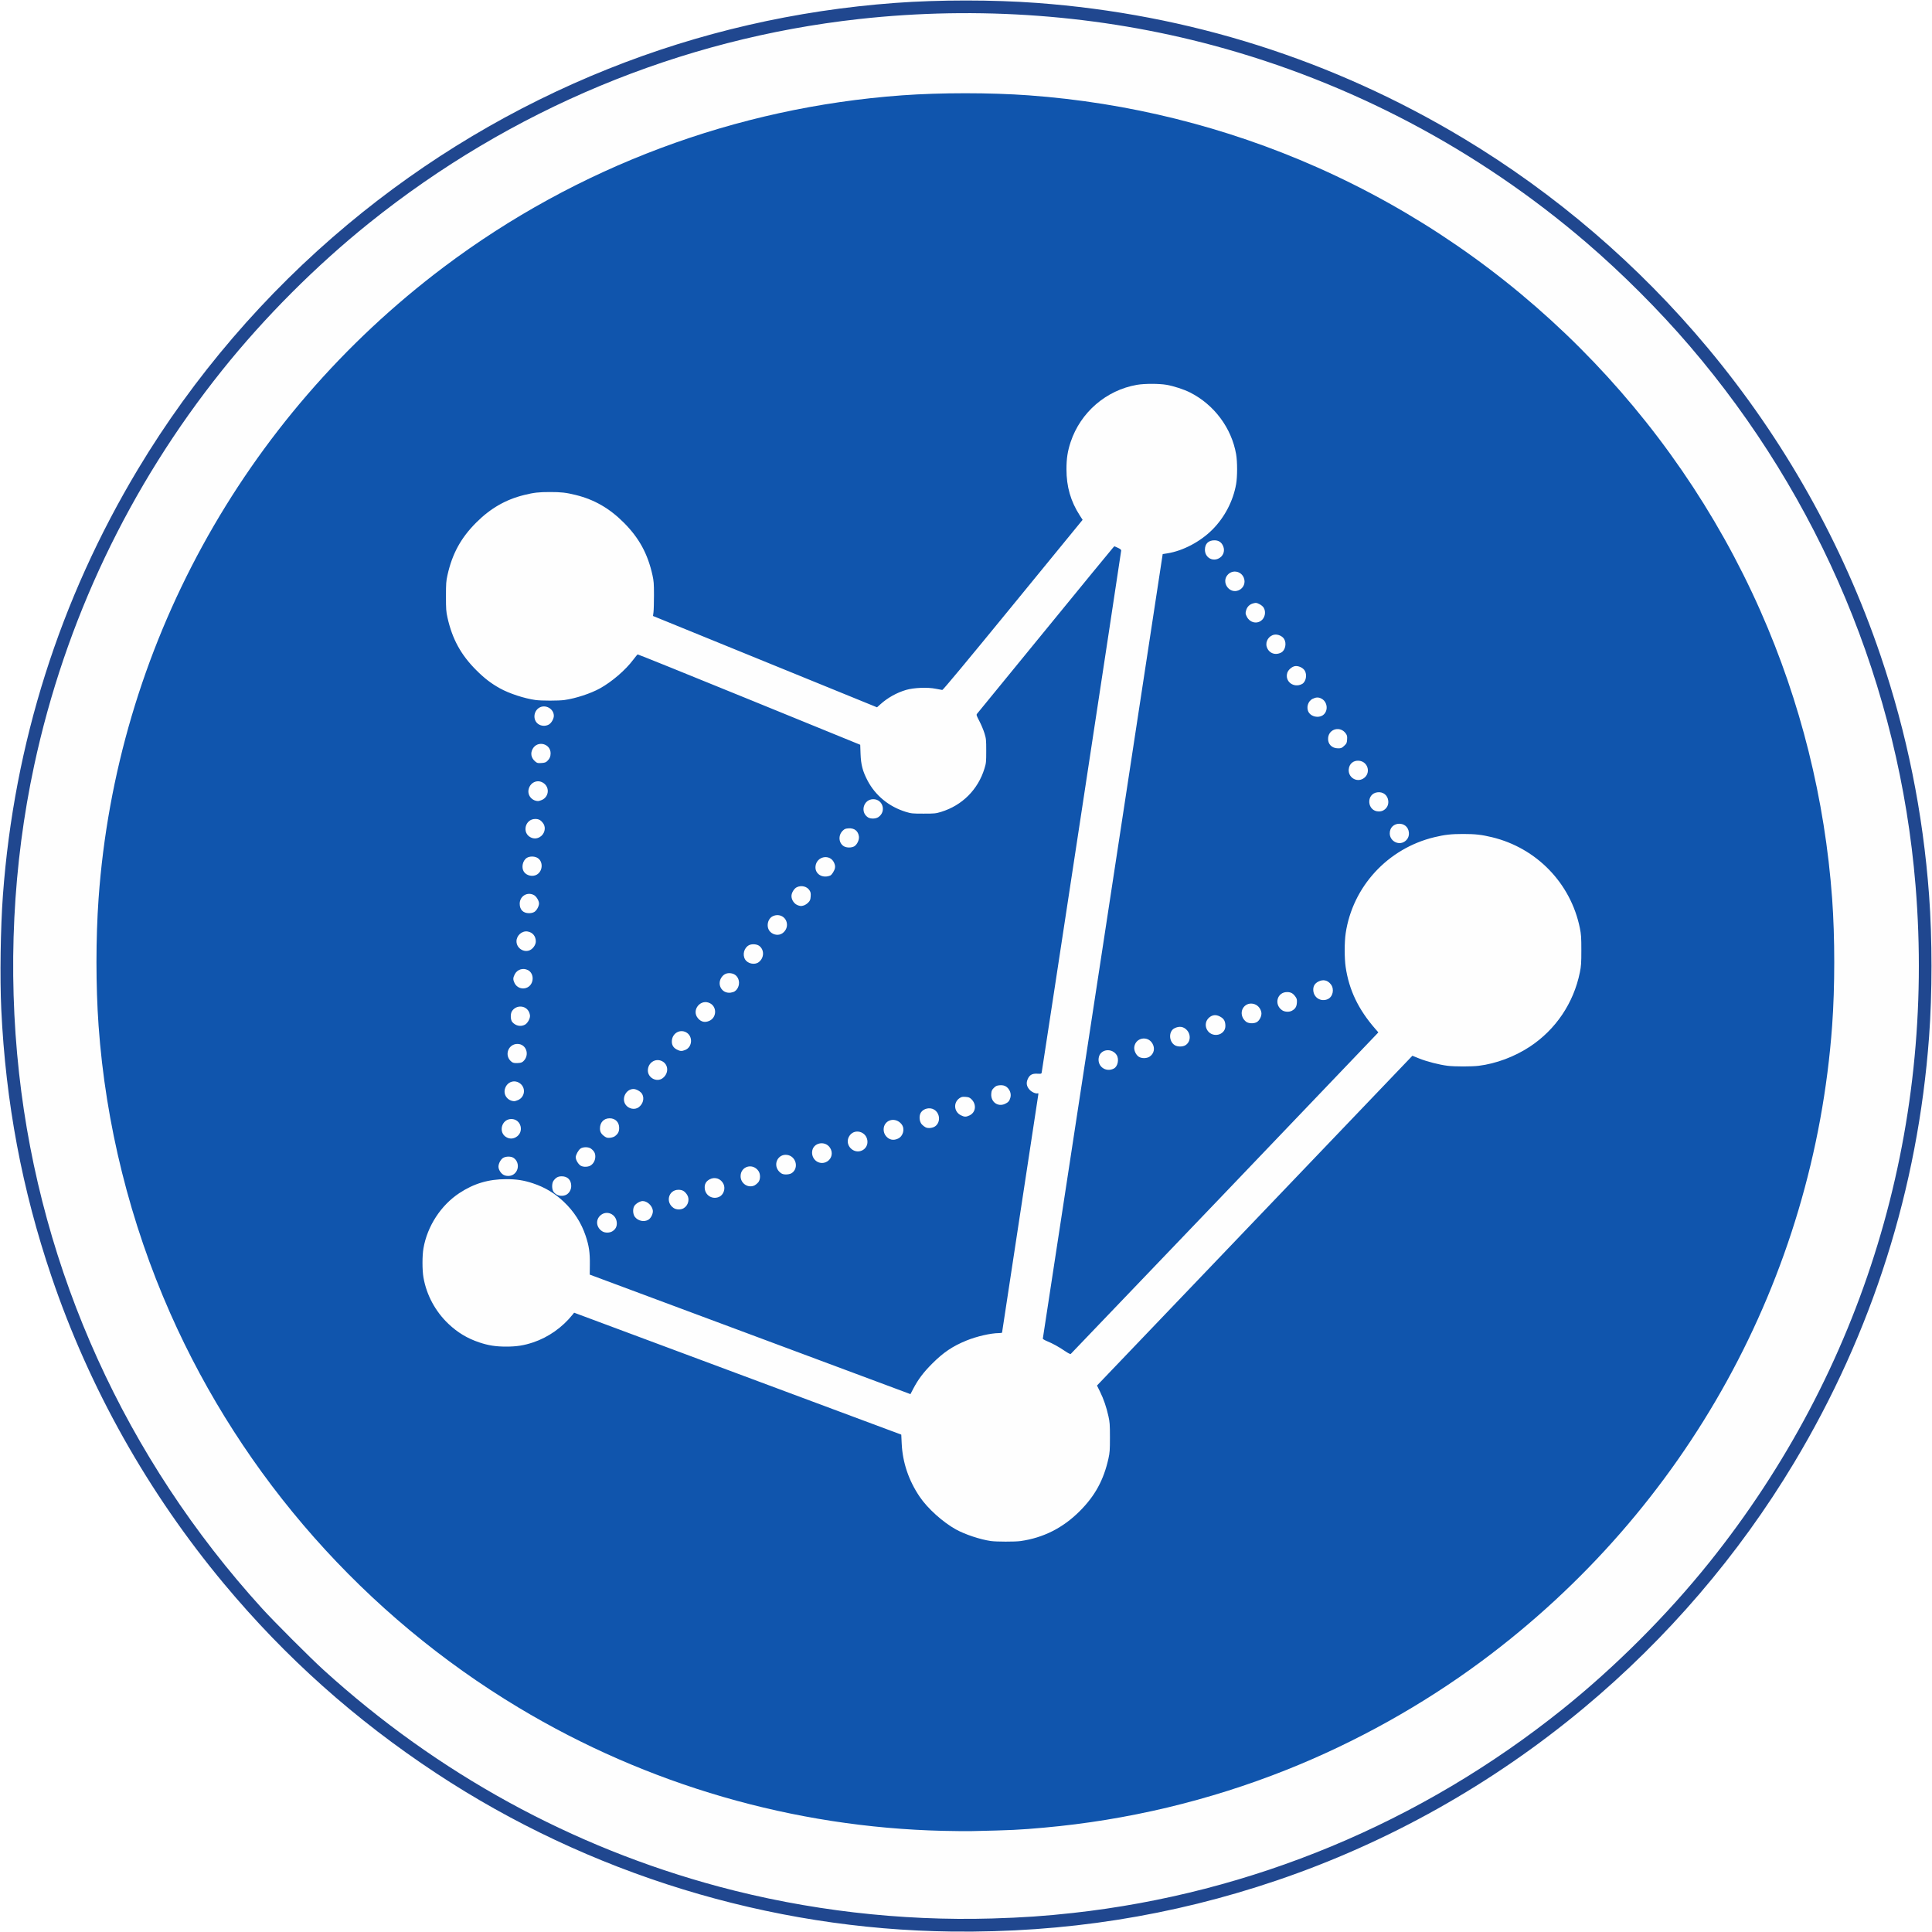
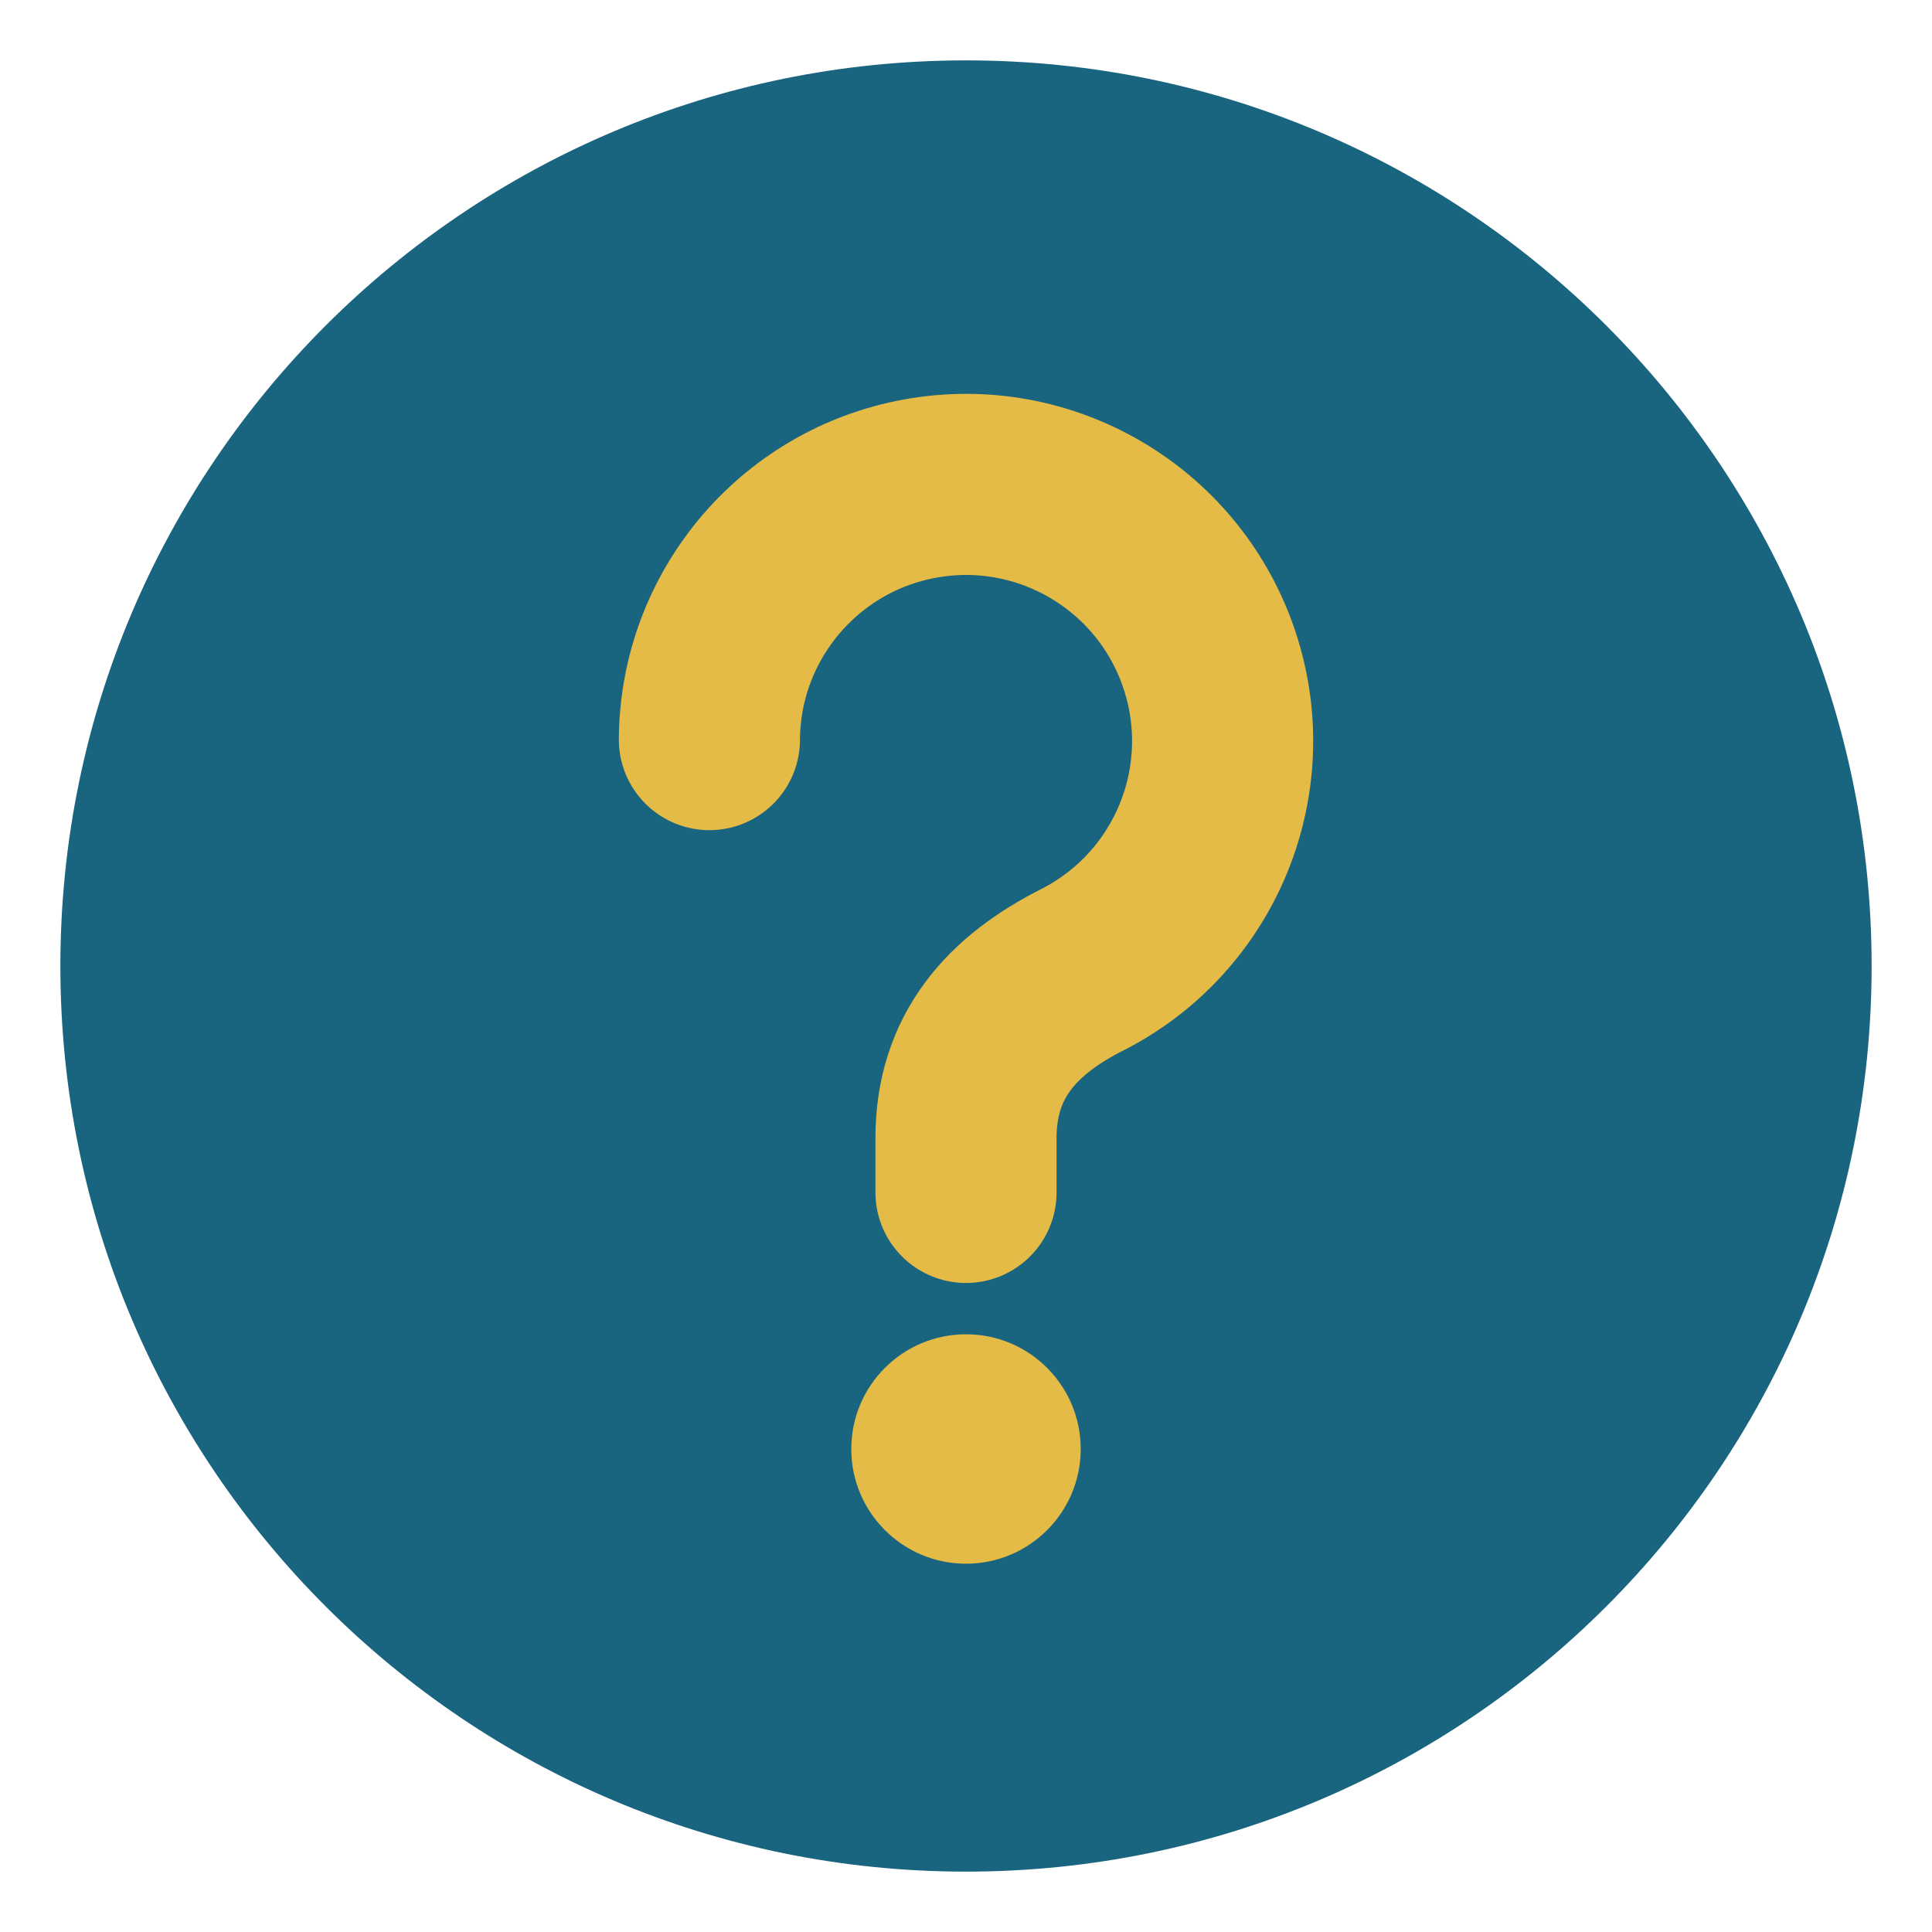
- <svg xmlns="http://www.w3.org/2000/svg" width="960" height="960" fill="none">
-   <path fill="#FEFEFE" d="M464.96 952.938c-74.146-2.274-147.034-22.105-211.737-57.607-32.886-18.045-62.488-39.138-91.298-65.058-6.323-5.688-26.699-26.067-32.348-32.353-41.212-45.853-72.114-96.552-93.038-152.64C12.185 579.997 2.7 510.547 8.5 440c5.345-64.996 24.745-129.503 56.17-186.777 17.992-32.79 39.095-62.423 64.908-91.143 5.649-6.286 26.025-26.665 32.348-32.354 46.498-41.831 97.169-72.584 154.697-93.887C384.889 10.56 459.293 1.61 533.12 9.792c79.052 8.762 155.004 37.743 220.32 84.069 15.05 10.674 29.912 22.617 44.635 35.867 6.365 5.728 26.746 26.109 32.352 32.352 41.794 46.54 72.537 97.227 93.722 154.52 25.317 68.469 34.231 142.501 26.071 216.52-6.653 60.346-25.591 120.261-54.889 173.657-17.99 32.788-38.988 62.274-64.902 91.143-5.529 6.159-26.267 26.894-32.509 32.503-46.44 41.738-97.106 72.47-154.537 93.736-56.381 20.877-117.041 30.661-178.423 28.779m43.84-43.637c43.713-3.201 82.693-11.588 122.08-26.266 122.261-45.562 218.406-145.403 259.154-269.115 11.583-35.166 18.041-68.278 20.906-107.2.817-11.098.817-46.182 0-57.28-3.263-44.326-11.542-82.895-26.308-122.56C841.135 210.038 747.749 116.65 630.88 73.127c-34.877-12.988-70.252-21.226-107.2-24.965-16.796-1.7-21.605-1.908-44-1.908s-27.204.209-44 1.908c-36.948 3.739-72.323 11.977-107.2 24.965C211.609 116.651 118.251 210.01 74.727 326.88c-14.749 39.604-23.045 78.256-26.307 122.56-.817 11.098-.817 46.182 0 57.28 3.263 44.326 11.542 82.895 26.308 122.56 45.488 122.191 145.399 218.405 269.112 259.154 38.259 12.602 74.824 19.296 117.12 21.442 1.232.063 10.88.078 21.44.033 14.01-.058 21.146-.223 26.4-.608M496 765.724c-26.208-1.81-47.101-23.747-47.765-50.151l-.075-2.986-81.552-30.376-81.551-30.377-.674.883c-1.552 2.035-5.998 6.357-8.33 8.099-12.238 9.14-29.221 10.638-42.858 3.781-4.225-2.124-7.204-4.306-10.825-7.927-8.15-8.149-12.168-17.776-12.168-29.15s4.018-21.001 12.168-29.15c8.129-8.13 17.806-12.169 29.15-12.169s21.021 4.039 29.15 12.169c8.159 8.159 12.163 17.763 12.166 29.18.001 2.393-.09 4.712-.201 5.154-.188.751-.056.859 1.982 1.618l80.093 29.835c42.851 15.962 77.951 28.9 78 28.752.301-.902 3.72-6.74 4.955-8.459 8.955-12.469 23.303-20.689 37.775-21.641 1.54-.101 2.8-.318 2.8-.483 0-.406 17.878-117.612 18.111-118.739.171-.823.123-.878-.614-.693-2.02.507-4.832-1.868-5.21-4.401-.451-3.014 3.615-5.836 6.321-4.387.356.19.706.287.778.215s9.059-58.656 19.971-130.186 19.909-130.349 19.991-130.708c.126-.547-.193-.803-1.944-1.566-2.052-.894-2.106-.901-2.674-.307-.318.333-15.858 19.305-34.533 42.159l-33.954 41.553.824 1.327a31.25 31.25 0 0 1-.316 33.473c-9.306 14.385-28.629 18.498-43.057 9.165-6.213-4.019-11.117-10.703-13.098-17.851-.813-2.933-1.063-4.871-1.115-8.638l-.041-2.975-55.501-22.646c-30.526-12.456-55.588-22.537-55.694-22.404-.106.134-1.051 1.395-2.099 2.803-2.431 3.265-6.983 7.791-10.246 10.187-9.255 6.797-19.507 10.179-30.86 10.179-9.171 0-17.65-2.205-25.279-6.572-14.193-8.125-23.495-21.748-25.913-37.949-.46-3.083-.46-11.007 0-14.09 2.418-16.201 11.72-29.824 25.913-37.949 11.333-6.488 25.417-8.303 38.452-4.956 17.521 4.499 32.276 19.251 36.774 36.764 1.593 6.206 2.093 14.346 1.24 20.182-.222 1.516-.268 2.77-.107 2.928.154.152 25.33 10.496 55.947 22.988l55.668 22.712 1.932-1.79c7.565-7.006 18.724-9.827 28.667-7.248 1.383.359 2.333.464 2.501.276 1.574-1.754 69.165-84.686 69.164-84.863 0-.131-.441-.887-.979-1.679-2.986-4.401-5.592-10.952-6.515-16.38-1.493-8.769-.086-18.109 3.924-26.063 2.166-4.297 4.425-7.413 7.87-10.858 8.103-8.103 18.333-12.343 29.781-12.343 7.069 0 12.698 1.334 18.964 4.493 4.257 2.146 7.381 4.414 10.817 7.85 8.084 8.084 12.322 18.326 12.322 29.781 0 6.982-1.373 12.816-4.452 18.923-2.166 4.297-4.425 7.413-7.87 10.858-6.054 6.054-13.577 10.074-21.781 11.639l-2.88.549-29.652 194.216a1305409 1305409 0 0 1-29.836 195.366l-.184 1.151 2.181.856c2.561 1.005 7.051 3.52 9.923 5.558 1.976 1.402 2.048 1.425 2.598.843 3.45-3.654 148.893-155.809 150.671-157.624l2.414-2.465-1.427-1.535c-11.173-12.019-16.583-26.988-15.597-43.162 1.058-17.373 10.636-33.758 25.549-43.71 19.862-13.254 46.058-13.254 65.92 0 6.577 4.389 11.628 9.457 16.163 16.217 12.711 18.95 12.711 43.77 0 62.72-4.536 6.762-9.59 11.833-16.163 16.215-16.496 11-37.5 13.014-56.031 5.372l-2.339-.964-.852.888c-15.577 16.262-155.181 162.395-155.551 162.827-.504.589-.453.785.962 3.662a51.2 51.2 0 0 1 5.137 19.12c2.111 31.463-23.801 57.262-55.326 55.084m-196.499-154.09c-1.062-.659-2.156-2.269-2.412-3.549-.328-1.638.871-3.732 2.621-4.579 1.731-.838 3.17-.668 4.612.545 1.461 1.229 2.018 2.52 1.825 4.23-.133 1.182-.407 1.682-1.463 2.667-1.134 1.058-1.495 1.211-2.832 1.203-.842-.005-1.901-.237-2.351-.517m17.696-5.872c-3.166-1.93-3.034-6.283.243-8.066 1.357-.738 3.15-.563 4.567.446 1.266.902 2.274 3.192 2.014 4.578-.569 3.033-4.19 4.647-6.824 3.042m17.975-5.727c-2.375-1.448-3.147-3.692-2.051-5.957.497-1.028 1.039-1.575 2.039-2.059 1.696-.821 2.227-.823 3.859-.014 1.703.843 2.491 1.982 2.671 3.863.114 1.184-.008 1.782-.536 2.637-1.241 2.007-4.03 2.721-5.982 1.53m17.854-5.689c-.594-.293-1.414-1.134-1.88-1.929-1.383-2.36-.614-4.985 1.837-6.274 3.655-1.921 8.058 2.493 6.154 6.171-1.187 2.29-3.814 3.164-6.111 2.032m-76.149-1.064c-2.869-1.749-3.063-5.23-.416-7.457 1.869-1.572 4.191-1.41 5.939.415 1.228 1.281 1.465 3.827.501 5.363-.85 1.354-2.453 2.315-3.861 2.315-.616 0-1.589-.287-2.163-.636m93.76-4.8c-2.365-1.442-3.101-4.781-1.479-6.709 1.188-1.412 2.544-2.036 3.999-1.841 2.416.324 4.213 2.379 4.18 4.78-.047 3.384-3.836 5.516-6.7 3.77m-120.397-5.18c-2.906-1.958-2.856-5.835.097-7.636 3.016-1.839 6.619.308 6.622 3.946.001 1.335-.157 1.702-1.22 2.842-1.04 1.115-1.454 1.33-2.8 1.456-1.284.12-1.788.006-2.699-.608m138.237-.662c-1.48-1.007-2.258-2.166-2.437-3.628-.429-3.506 3.731-6.177 6.592-4.233.612.416 1.44 1.242 1.84 1.836 2.519 3.737-2.276 8.556-5.995 6.025m-99.494-3.681c-1.65-.841-2.423-2.091-2.423-3.919 0-2.556 2.012-4.64 4.48-4.64 3.391 0 5.722 4.196 3.784 6.812-1.601 2.162-3.761 2.808-5.841 1.747m117.487-1.873c-1.69-.862-2.47-2.232-2.47-4.34 0-1.494.141-1.966.8-2.671 2.257-2.415 5.227-2.314 7.148.245 1.108 1.474 1.307 2.77.671 4.359-.972 2.429-3.876 3.566-6.149 2.407m17.983-5.684c-1.229-.556-2.264-1.845-2.729-3.397-.302-1.006-.257-1.413.29-2.65.745-1.685 1.763-2.463 3.529-2.7 3.641-.488 6.448 3.736 4.551 6.848-1.197 1.963-3.664 2.793-5.641 1.899m18.107-5.682c-2.73-1.088-3.972-4.29-2.562-6.603 1.57-2.574 4.8-3.055 6.894-1.025.603.584 1.258 1.553 1.456 2.154 1.129 3.421-2.449 6.806-5.788 5.474m-190.643-.9c-3.365-2.112-2.957-6.792.714-8.194 1.37-.523 1.527-.523 2.885-.005 4.55 1.738 3.638 8.226-1.225 8.719-.963.098-1.62-.046-2.374-.52m48.878-.282c-.729-.38-1.38-1.108-1.879-2.101-.68-1.352-.723-1.657-.392-2.764.52-1.735 1.781-3.115 3.249-3.555 1.643-.492 3.825.291 4.863 1.747.963 1.35.989 3.651.055 4.912-1.64 2.212-3.797 2.856-5.896 1.761m158.996-4.864c-4.228-2.233-2.838-8.637 1.873-8.633 3.657.004 5.999 4.659 3.711 7.378-.929 1.103-2.503 1.91-3.685 1.887-.401-.008-1.256-.292-1.899-.632m18.09-5.574c-2.333-1.015-3.558-4.13-2.458-6.254 1.786-3.448 6.576-3.344 8.247.179 1.093 2.303.154 4.857-2.175 5.915-1.576.715-2.268.746-3.614.16m-164.777-3.83c-1.674-.729-2.704-2.256-2.704-4.007 0-5.818 8.097-6.449 8.869-.691.322 2.399-2.077 5.175-4.437 5.136-.414-.007-1.191-.204-1.728-.438M496 548.44c-2.752-1.097-4.027-4.519-2.573-6.904.892-1.463 2.333-2.121 4.244-1.937 3.849.37 5.622 5.073 2.894 7.676-1.477 1.41-2.987 1.795-4.565 1.165m-242.08-2.012c-3.173-1.41-3.832-5.264-1.282-7.503 1.554-1.364 3.077-1.591 4.864-.723 3.504 1.702 3.238 6.706-.437 8.242-1.284.536-1.91.533-3.145-.016m70.886-10.651c-1.732-.897-2.653-2.5-2.483-4.324.436-4.683 6.272-5.962 8.403-1.841 1.911 3.696-2.273 8.053-5.92 6.165m224.786-4.604c-1.302-.368-3.027-2.206-3.317-3.534-.523-2.393.795-4.651 3.121-5.348 3.818-1.144 7.273 3.457 5.177 6.894-.987 1.618-3.185 2.496-4.981 1.988m-295.064-3.819c-1.97-1.263-2.566-4.268-1.245-6.283 2.229-3.403 7.614-2.146 8.068 1.884.321 2.841-1.621 5.05-4.429 5.04-.844-.003-1.796-.258-2.394-.641m311.552-2.634c-3.581-2.444-2.586-7.36 1.693-8.368 1.225-.289 3.46.746 4.369 2.023 1.501 2.107 1.139 4.464-.955 6.227-1.32 1.111-3.576 1.163-5.107.118m-229.43-3.374c-2.474-1.362-3.208-3.881-1.821-6.248 1.38-2.354 3.706-3.053 5.956-1.788 1.526.858 2.255 2.107 2.254 3.859-.003 3.443-3.532 5.75-6.389 4.177m247.427-2.304c-4.84-2.951-1.303-10.347 3.856-8.065 2.453 1.085 3.527 3.66 2.498 5.987-1.116 2.523-4.05 3.482-6.354 2.078m17.028-6.492c-1.781-1.781-2.082-3.171-1.119-5.16 1.313-2.714 4.5-3.461 6.736-1.579 3.549 2.986 1.829 8.109-2.722 8.109-1.368 0-1.664-.14-2.895-1.37m-345.037-3.794c-3.775-2.418-1.964-8.268 2.561-8.274 3.542-.005 5.537 4.109 3.428 7.07-1.366 1.919-4.034 2.455-5.989 1.204m363.579-1.204c-3.181-1.94-3.071-6.435.199-8.129 4.017-2.08 8.517 3.392 5.717 6.951-1.411 1.794-4.046 2.319-5.916 1.178m-271.156-.752c-2.576-1.321-3.229-4.043-1.559-6.498 2.088-3.068 6.47-2.517 7.807.982.513 1.344.514 1.525.017 2.828-.599 1.566-1.527 2.563-2.857 3.067-1.293.49-1.829.43-3.408-.379m289.073-5.01c-3.315-2.021-3.288-6.421.05-8.037 1.66-.803 2.49-.797 3.942.029 1.614.917 2.362 2.053 2.534 3.846.114 1.184-.008 1.782-.536 2.638-1.243 2.01-4.03 2.72-5.99 1.524m17.862-5.684c-1.206-.595-2.626-2.792-2.626-4.064a4.52 4.52 0 0 1 4.537-4.522c3.34 0 5.693 3.671 4.2 6.554-1.187 2.29-3.814 3.164-6.111 2.032M360.8 492.668c-3.181-1.414-3.832-5.264-1.27-7.514 1.32-1.159 2.304-1.461 3.823-1.177 2.32.436 3.979 2.847 3.546 5.154-.258 1.375-1.597 2.986-2.954 3.553-1.284.536-1.91.533-3.145-.016m-102.81-2.32c-4.202-2.071-2.679-8.535 2.01-8.535 2.506 0 4.373 1.891 4.373 4.427 0 1.729-.612 2.778-2.29 3.92-1.241.845-2.63.909-4.093.188m114.65-12.065c-1.688-.776-2.494-1.941-2.631-3.801-.147-1.979.568-3.392 2.228-4.404 3.794-2.313 8.41 2.43 5.923 6.085-1.463 2.15-3.64 2.986-5.52 2.12m-112.32-6.198c-2.062-.516-3.518-2.625-3.278-4.749.503-4.468 5.936-5.758 8.252-1.959 1.327 2.177.446 4.997-1.945 6.223-1.403.719-1.825.787-3.029.485m124.087-8.393c-3.36-1.526-3.544-6.014-.33-8.033 1.28-.804 3.572-.704 4.824.209 2.793 2.039 2.146 6.652-1.116 7.957-1.556.622-1.729.615-3.378-.133m-123.831-10.879c-2-1.219-2.752-4.308-1.47-6.038 2.292-3.095 6.077-2.967 7.84.265 2.071 3.795-2.629 8.054-6.37 5.773m136.141-3.35c-1.543-.551-1.983-.929-2.608-2.246-.669-1.411-.643-2.654.083-4.022 2.263-4.258 8.363-2.882 8.367 1.887 0 1.869-1.016 3.469-2.688 4.229-1.549.703-1.602.706-3.154.152m12.248-14.294c-1.41-.302-3.096-2.105-3.379-3.613-.158-.838-.031-1.511.483-2.573 2.593-5.358 10.468-1.984 8.063 3.454-.947 2.141-2.959 3.204-5.167 2.732m-146.885-.987c-3.798-2.56-2.142-8.26 2.4-8.26 2.706 0 4.509 2.076 4.24 4.882-.318 3.301-3.986 5.167-6.64 3.378m158.774-13.403c-2.296-.493-3.873-3.121-3.253-5.423.36-1.336 1.987-3.121 3.101-3.4 2.324-.583 4.825.765 5.562 2.998 1.075 3.257-1.99 6.558-5.41 5.825m272.343-2.857c-2.62-1.598-3.064-4.844-.952-6.957 2.195-2.194 5.623-1.609 7.035 1.201.307.613.559 1.546.558 2.074 0 2.105-2.296 4.318-4.478 4.318-.616 0-1.589-.287-2.163-.636m-429.44-2.24c-3.985-2.43-2.415-8.409 2.207-8.409 2.55 0 4.597 2.255 4.338 4.778-.341 3.317-3.859 5.268-6.545 3.631m167.699-9.909q-2.214-1.351-1.933-4.285c.132-1.373.344-1.783 1.463-2.827 1.127-1.051 1.516-1.221 2.792-1.221 2.514 0 4.265 1.537 4.541 3.985.181 1.601-.412 2.925-1.852 4.137-1.253 1.054-3.475 1.148-5.011.211m252.064-3.102c-.765-.307-1.942-1.477-2.43-2.415-1.005-1.931-.18-4.45 1.867-5.698 3.566-2.174 8.113 2.009 6.193 5.698-.831 1.597-1.975 2.388-3.62 2.502-.841.058-1.746.019-2.01-.087m-417.6-5.255c-3.31-1.377-4.056-5.316-1.442-7.611 1.53-1.343 2.981-1.567 4.718-.725 1.689.817 2.591 2.249 2.591 4.112 0 2.909-3.307 5.29-5.867 4.224m407.36-10.442c-.746-.273-1.935-1.446-2.43-2.398-1.005-1.931-.18-4.45 1.867-5.698 2.035-1.24 4.675-.502 6.005 1.679 1.743 2.859-.408 6.685-3.72 6.618-.683-.014-1.458-.105-1.722-.201m-405.659-8.153c-1.394-.367-2.912-1.969-3.17-3.344-.463-2.469 1.181-4.974 3.556-5.42 1.56-.292 2.562.036 3.929 1.288 1.106 1.014 1.184 1.209 1.184 2.95 0 1.369-.17 2.091-.64 2.714-1.2 1.593-3.058 2.285-4.859 1.812m394.122-8.523c-.672-.672-1.319-1.608-1.437-2.082-.538-2.14.841-4.658 2.925-5.346 3.925-1.295 7.392 3.103 5.218 6.62-.86 1.392-2.115 2.03-3.991 2.03-1.304 0-1.648-.155-2.715-1.222m-393.807-10.605c-1.986-1.211-2.647-4.196-1.384-6.241 1.974-3.194 6.847-2.57 8.035 1.029 1.262 3.823-3.198 7.318-6.651 5.212m383.775-4.829c-2.146-1.884-2.287-4.587-.34-6.533 3.602-3.602 9.365.752 7.013 5.299-.705 1.365-2.251 2.207-4.053 2.209-1.227 0-1.717-.182-2.62-.975m-8.718-14.742c-1.292-.364-2.903-2.196-3.167-3.602-.144-.768-.009-1.538.452-2.58.538-1.215.927-1.604 2.142-2.142 3.11-1.375 6.222.68 6.219 4.106-.003 2.837-2.891 4.995-5.646 4.218m-10.24-15.672c-1.304-.377-2.904-2.211-3.171-3.633-.507-2.702 2.457-5.661 5.163-5.154 2.342.44 4.162 3.209 3.638 5.534-.324 1.435-1.718 2.881-3.165 3.283-1.286.357-1.123.359-2.465-.03m-10.513-15.782c-3.985-1.771-3.668-7.318.486-8.51 4.247-1.218 7.439 4.384 4.239 7.437-1.551 1.48-3.046 1.82-4.725 1.073M612 292.988c-3.045-1.353-3.815-5.113-1.501-7.33 1.922-1.841 4.658-1.743 6.389.229 2.023 2.303 1.392 5.577-1.328 6.894-1.573.761-2.228.799-3.56.207m-10.24-15.68c-1.676-.745-2.493-1.92-2.631-3.786-.231-3.127 1.685-4.898 5.149-4.759 1.257.051 3.281 2.105 3.565 3.62.347 1.851-.752 3.96-2.469 4.739-1.61.731-2.307.767-3.614.186" />
-   <path fill="#1055AD" d="M468.64 909.741c-74.307-1.752-146.992-22.841-210.858-61.179-76.416-45.873-137.177-114.622-173.151-195.914-19.969-45.125-32.174-94.092-35.654-143.048-1.393-19.589-1.393-43.451 0-63.04 8.816-124.007 71.465-238.589 171.663-313.965 65.957-49.618 144.971-79.213 227.52-85.22 19.14-1.392 43.9-1.392 63.04 0 49.476 3.6 97.867 15.662 143.048 35.656 98.038 43.384 177.097 122.443 220.481 220.481 19.994 45.181 32.055 93.572 35.656 143.048 1.392 19.14 1.392 43.9 0 63.04-9.138 125.574-72.369 240.273-174.065 315.746-29.518 21.906-62.841 40.468-97.149 54.114a429.2 429.2 0 0 1-120.291 28.68c-12.344 1.11-16.41 1.305-36 1.727-2.552.055-8.96-.003-14.24-.126m38.4-143.99c11.383-1.61 21.112-6.517 29.453-14.858 7.612-7.612 11.889-15.431 14.277-26.101.665-2.973.75-4.166.75-10.552s-.085-7.579-.75-10.552c-1.025-4.581-2.387-8.551-4.176-12.176l-1.504-3.049 78.357-81.934 78.357-81.934 3.413 1.371c3.801 1.528 10.006 3.118 14.135 3.623 3.493.427 11.894.426 15.376 0 8.642-1.061 17.845-4.498 25.432-9.498 12.873-8.483 21.781-21.71 24.86-36.913.646-3.192.74-4.591.74-11.017s-.094-7.824-.74-11.016c-4.502-22.229-21.506-39.807-43.669-45.141-5.194-1.252-8.339-1.604-14.311-1.604s-9.117.352-14.311 1.602c-23.125 5.566-40.62 24.527-44.071 47.763-.647 4.36-.647 12.43 0 16.79 1.694 11.405 6.288 20.995 14.671 30.626l1.568 1.802-.813.869c-4.76 5.083-151.724 158.699-152.02 158.901-.261.178-1.279-.328-2.951-1.466-3.043-2.072-5.925-3.658-8.887-4.89-1.195-.498-2.118-1.06-2.051-1.251s13.495-87.978 29.84-195.084l29.717-194.739 2.351-.374c7.705-1.226 16.327-5.768 22.313-11.753 6.1-6.101 10.368-14.282 11.829-22.678.646-3.708.646-11.087 0-14.796-2.276-13.077-10.942-24.678-22.954-30.727-2.995-1.508-8.1-3.17-11.591-3.775-3.75-.648-10.97-.648-14.72 0-15.278 2.644-28.047 13.65-32.959 28.409-1.516 4.554-2.079 8.215-2.08 13.529-.003 8.671 2.093 15.942 6.613 22.953l1.413 2.19-1.214 1.48-34.59 42.29c-21.725 26.563-33.566 40.797-33.92 40.774-.298-.019-1.752-.289-3.229-.598-3.999-.839-10.996-.558-14.846.595-4.65 1.393-9.082 3.876-12.655 7.09l-1.707 1.536-2.293-.94c-1.261-.517-26.306-10.729-55.655-22.694l-53.362-21.754.242-1.92c.133-1.056.239-4.872.236-8.48-.005-5.678-.106-7.011-.75-9.912-2.361-10.63-6.655-18.485-14.271-26.101-7.106-7.106-14.655-11.445-23.853-13.713-4.828-1.19-7.206-1.461-12.8-1.461s-7.972.271-12.8 1.461c-9.198 2.268-16.747 6.607-23.853 13.713-7.612 7.613-11.889 15.431-14.277 26.101-.665 2.973-.75 4.166-.75 10.552s.085 7.579.75 10.552c2.388 10.67 6.665 18.489 14.277 26.101 4.056 4.056 7.407 6.631 11.795 9.065 4.623 2.564 12.049 5 17.658 5.793 2.888.408 11.512.408 14.4 0 5.609-.793 13.035-3.229 17.658-5.793 5.927-3.288 12.641-9.064 16.489-14.187 1.063-1.414 2.062-2.62 2.222-2.681.159-.06 25.108 10.017 55.442 22.395l55.153 22.504.159 4.486c.192 5.403 1.034 8.629 3.47 13.285 3.904 7.462 10.66 12.995 19.007 15.564 2.706.832 3.238.886 8.8.886s6.094-.054 8.8-.886c10.436-3.212 18.272-11.047 21.484-21.484.832-2.706.886-3.238.886-8.8s-.054-6.094-.886-8.8c-.488-1.584-1.62-4.283-2.517-5.998-1.488-2.846-1.587-3.167-1.14-3.68.27-.309 15.427-18.85 33.684-41.202s33.502-40.947 33.881-41.321l.688-.682 1.68.756c1.107.497 1.681.948 1.682 1.321.003.552-39.235 258.163-39.519 259.462-.129.592-.339.645-2.153.542-2.555-.143-3.852.582-4.776 2.672-.868 1.962-.579 3.631.915 5.284 1.09 1.207 3.182 2.119 4.075 1.777.258-.1.355.088.278.538-.307 1.8-18.022 118.148-18.022 118.364 0 .136-.684.25-1.52.253-4.049.017-11.063 1.621-16.138 3.69-6.913 2.818-11.467 5.883-17.075 11.491-4.357 4.357-6.968 7.831-9.435 12.551l-1.368 2.618-1.152-.458c-.634-.252-36.488-13.619-79.676-29.705l-78.524-29.246.057-5.074c.066-5.928-.413-9.203-2.077-14.18-2.164-6.473-5.786-12.122-10.835-16.902-4.553-4.309-9.385-7.209-15.322-9.194-4.522-1.511-8.153-2.077-13.335-2.077-8.787 0-16.072 2.171-23.281 6.936-9.185 6.072-15.908 16.417-17.824 27.426-.642 3.687-.642 10.789 0 14.476 1.523 8.751 5.924 16.915 12.448 23.091 4.553 4.309 9.385 7.209 15.322 9.194 4.523 1.511 8.153 2.077 13.335 2.077 5.21 0 8.813-.566 13.427-2.108 7.49-2.504 14.5-7.438 19.546-13.758l.787-.985 81.28 30.293 81.28 30.294.21 4.452c.444 9.398 3.476 18.356 8.947 26.434 3.93 5.802 11.476 12.606 17.985 16.216 4.487 2.488 12.032 4.997 17.338 5.766 2.69.39 12.033.406 14.72.027M304.243 611.842c1.642-1.001 2.374-2.429 2.233-4.351-.311-4.225-5.005-6.305-8.098-3.589-2.581 2.266-2.123 6.097.954 7.973 1.314.801 3.567.786 4.911-.033m17.939-5.772c1.351-.823 2.44-3.153 2.191-4.688-.387-2.384-2.808-4.582-5.046-4.582-1.339 0-3.549 1.346-4.203 2.56-.806 1.496-.635 4.037.358 5.317 1.582 2.04 4.607 2.669 6.7 1.393m17.581-5.748c2.288-1.395 3.048-4.594 1.597-6.725-1.204-1.77-2.314-2.397-4.24-2.397-4.948 0-6.609 6.213-2.415 9.039 1.378.929 3.61.965 5.058.083m17.48-5.566c2.261-.945 3.372-4.083 2.269-6.409-1.278-2.693-4.257-3.723-6.848-2.368-1.858.972-2.67 2.448-2.488 4.525.309 3.534 3.783 5.624 7.067 4.252m-76.144-.966c1.581-.661 2.741-2.54 2.741-4.44 0-2.999-1.791-4.847-4.698-4.847-1.82 0-2.875.563-4.082 2.18-.926 1.241-.925 4.269.003 5.534 1.346 1.835 3.848 2.487 6.036 1.573m93.919-4.819c.498-.257 1.283-.916 1.744-1.464 1.13-1.344 1.19-4.073.123-5.63-2.829-4.13-8.885-2.374-8.885 2.576 0 3.675 3.852 6.156 7.018 4.518m-120.055-5.289c3.051-1.861 3.155-6.401.192-8.355-1.254-.826-3.784-.806-5.174.041-1.175.716-2.283 2.802-2.294 4.317-.01 1.332.973 3.055 2.233 3.915 1.36.929 3.595.965 5.043.082m138.581-.86c3.57-2.616 1.892-8.469-2.571-8.972-4.263-.481-6.855 4.368-4.197 7.852.455.596 1.276 1.287 1.825 1.536 1.318.597 3.852.384 4.943-.416m-99.84-3.851c1.333-.993 2.099-2.566 2.099-4.307 0-1.67-.598-2.753-2.166-3.924-1.223-.913-3.963-.913-5.214 0-1.062.773-2.343 3.125-2.343 4.3 0 1.369 1.334 3.575 2.56 4.236 1.404.756 3.836.61 5.064-.305m116.641-1.487c2.505-1.047 3.624-3.876 2.52-6.372-2.133-4.823-9.345-3.595-9.345 1.591 0 3.699 3.517 6.163 6.825 4.781m18.129-5.885a4.67 4.67 0 0 0 2.566-4.163c0-5.247-6.778-7.16-9.216-2.602-2.24 4.186 2.396 8.903 6.65 6.765m17.806-5.858c2.517-1.219 3.431-4.782 1.794-6.993-2.093-2.827-6.008-3.062-8.037-.482-1.353 1.719-1.263 4.508.2 6.247 1.607 1.91 3.739 2.343 6.043 1.228m-189.961-.659c4.328-2.432 2.691-9.045-2.239-9.045-4.982 0-6.672 6.933-2.234 9.162 1.486.747 3.007.707 4.473-.117m49.205-.497c1.567-1.17 2.121-2.227 2.139-4.082.028-2.866-1.89-4.823-4.726-4.823-2.881 0-4.804 2.014-4.815 5.041-.006 1.725.653 2.837 2.387 4.028.88.603 1.389.72 2.635.604.849-.079 1.92-.425 2.38-.768m159.148-4.928c2.756-1.962 2.493-6.44-.486-8.281-2.124-1.312-5.338-.596-6.618 1.476-1.021 1.652-.762 4.532.532 5.907.517.55 1.372 1.2 1.9 1.445 1.246.579 3.454.32 4.672-.547m17.088-5.417c3.176-1.537 3.59-5.553.84-8.14-.812-.763-1.345-.963-2.84-1.068-1.535-.107-2.026-.004-2.96.626-3.177 2.141-2.836 6.753.629 8.502 1.757.887 2.631.903 4.331.08m-164.383-4.065c2.141-1.599 2.884-4.37 1.739-6.495-.68-1.262-2.878-2.56-4.335-2.56-3.674 0-6.049 4.608-3.975 7.713 1.452 2.172 4.598 2.815 6.571 1.342m181.983-1.657c1.623-.745 2.253-1.47 2.684-3.088.421-1.584.023-3.256-1.09-4.579-1.077-1.28-2.407-1.762-4.348-1.575-1.329.127-1.837.365-2.768 1.297-.963.963-1.164 1.412-1.285 2.872-.337 4.058 3.229 6.716 6.807 5.073m-241.882-1.93c3.213-1.46 3.871-5.677 1.244-7.983-2.811-2.468-6.851-1.166-7.846 2.53-.807 2.997 1.45 5.928 4.644 6.03.352.012 1.233-.248 1.958-.577m71.759-10.822c3.166-2.345 3.017-6.827-.283-8.485-3.291-1.654-7.034.813-7.034 4.635 0 3.682 4.41 6.002 7.317 3.85m224.262-4.832c1.977-1.058 2.682-4.738 1.3-6.789-2.039-3.025-6.583-3.057-8.334-.058-.346.591-.598 1.636-.598 2.473 0 3.918 4.097 6.266 7.632 4.374m-293.473-3.594c3.345-3.125 1.491-8.615-2.911-8.619-4.294-.004-6.503 5.109-3.574 8.274 1.013 1.094 1.753 1.331 3.815 1.222 1.419-.075 2.025-.274 2.67-.877m311.207-2.306c2.214-1.48 2.785-4.151 1.395-6.524-2.383-4.066-8.388-2.909-9.011 1.736-.225 1.682.817 3.936 2.242 4.849 1.444.925 3.94.896 5.374-.061m-230.786-3.298c3.73-1.493 3.948-7.046.347-8.855-3.082-1.549-6.626.564-6.938 4.135-.182 2.08.631 3.558 2.475 4.504 1.663.852 2.425.892 4.116.216m248.573-2.36c2.569-1.567 2.883-5.284.644-7.622-1.633-1.705-3.747-1.988-6.078-.814-2.962 1.493-2.859 6.574.171 8.422 1.384.844 3.891.85 5.263.014m17.623-5.774c1.664-1.015 2.375-2.424 2.227-4.415-.155-2.095-.908-3.189-2.878-4.177-1.887-.946-3.638-.732-5.198.638-3.406 2.991-1.211 8.59 3.366 8.59.874 0 1.85-.25 2.483-.636m-345.838-4.426c1.274-.666 2.555-2.856 2.554-4.364 0-.535-.252-1.473-.56-2.086-1.663-3.31-6.41-3.45-8.42-.249-.849 1.354-.738 4.341.201 5.397 1.679 1.889 4.127 2.401 6.225 1.302m363.777-1.346c1.366-.832 2.44-3.152 2.185-4.719-.295-1.821-1.583-3.452-3.216-4.076-4.464-1.705-8.245 2.886-5.805 7.05.432.738 1.26 1.575 1.84 1.861 1.473.726 3.7.674 4.996-.116m-272.071-.599c3.556-1.615 3.814-6.741.434-8.641-4.669-2.624-9.591 3.271-6.148 7.363 1.569 1.865 3.48 2.292 5.714 1.278m289.345-4.961c1.708-.888 2.414-1.983 2.552-3.954.107-1.53.004-2.017-.62-2.927-1.239-1.805-2.335-2.429-4.268-2.429-4.948 0-6.609 6.213-2.415 9.039 1.245.839 3.42.964 4.751.271m17.787-5.754c2.645-1.105 3.519-4.956 1.675-7.375-1.624-2.128-3.851-2.619-6.267-1.381-1.844.946-2.657 2.425-2.475 4.504.309 3.534 3.783 5.624 7.067 4.252m-294.588-3.91c1.852-1.211 2.665-3.891 1.838-6.056-.66-1.727-1.99-2.741-3.877-2.954q-2.562-.288-4.134 1.58c-3.012 3.579-.399 8.653 4.158 8.074.704-.089 1.611-.379 2.015-.644m-102.981-1.966c3.335-1.676 3.494-6.917.26-8.596-2.444-1.269-5.331-.341-6.574 2.111-.886 1.748-.903 2.625-.083 4.32a4.714 4.714 0 0 0 6.397 2.165m114.866-12.509c2.818-2.061 2.962-6.19.284-8.153-1.212-.888-3.66-1.041-5.058-.316-2.44 1.267-3.37 4.695-1.918 7.077 1.295 2.124 4.718 2.837 6.692 1.392M264 471.722c1.326-.963 2.24-2.578 2.24-3.961 0-2.59-1.6-4.509-4.095-4.908-2.763-.442-5.505 1.987-5.505 4.876 0 3.761 4.394 6.145 7.36 3.993m124.8-8.008c1.407-1.007 2.24-2.556 2.239-4.161-.003-3.596-3.449-5.807-6.842-4.389-2.874 1.201-3.686 5.618-1.444 7.86 1.658 1.658 4.278 1.957 6.047.69m-123.261-10.602c1.126-.686 2.282-2.785 2.294-4.164.012-1.358-1.326-3.565-2.548-4.204-3.312-1.734-7.041.548-7.044 4.312-.002 2.964 1.712 4.702 4.639 4.702 1.041 0 1.97-.226 2.659-.646m133.835-3.191c.624-.173 1.623-.818 2.22-1.434.932-.963 1.104-1.387 1.222-3.026.112-1.546.009-2.113-.544-3.009-1.227-1.985-4.022-2.698-6.315-1.61-1.375.652-2.677 2.793-2.677 4.402 0 2.03 1.507 4.099 3.398 4.665 1.248.374 1.393.374 2.696.012m13.159-14.868c.801-.332 2.114-2.419 2.354-3.74.151-.833.032-1.574-.417-2.589-2.023-4.575-8.733-3.303-9.246 1.753-.384 3.773 3.451 6.174 7.309 4.576m-145.73-.491c3.142-1.916 3.108-6.946-.056-8.448-1.499-.711-3.636-.652-4.929.136-2.104 1.283-2.877 4.811-1.509 6.897 1.305 1.993 4.43 2.673 6.494 1.415m157.713-14.052c1.382-.843 2.493-3.22 2.272-4.864-.368-2.747-2.24-4.227-5.112-4.043-1.568.101-2.005.276-2.93 1.172-2.337 2.265-2.059 6.127.554 7.721 1.349.822 3.88.829 5.216.014m273.437-2.356c1.517-1.014 2.273-2.598 2.116-4.433-.523-6.1-9.507-5.76-9.507.359 0 3.8 4.274 6.156 7.391 4.074m-429.794-2.192c2.391-1.343 3.28-4.571 1.841-6.685-1.192-1.751-2.269-2.362-4.113-2.335-4.989.076-6.635 6.91-2.201 9.138 1.486.746 3.007.706 4.473-.118M436.48 406c4.01-2.737 2.239-8.878-2.56-8.878-4.792 0-6.681 6.349-2.675 8.991 1.322.871 3.874.816 5.235-.113m251.233-3.526c1.526-1.02 2.273-2.596 2.113-4.46-.247-2.872-2.551-4.701-5.436-4.315-5.781.776-5.111 9.501.73 9.501 1.032 0 1.847-.228 2.593-.726m-418.395-5.006c3.213-1.46 3.871-5.677 1.244-7.983-2.811-2.469-6.851-1.166-7.846 2.53-.807 2.997 1.45 5.928 4.644 6.031.352.011 1.233-.249 1.958-.578m408.045-10.586c4.002-2.44 2.558-8.469-2.124-8.871-2.756-.236-4.823 1.514-5.061 4.285-.341 3.95 3.846 6.622 7.185 4.586m-405.503-8.656c1.209-1.13 1.74-2.318 1.739-3.89-.004-4.847-6.455-6.521-8.874-2.303-1.29 2.25-.825 4.618 1.248 6.362.935.788 1.228.859 3.041.744 1.578-.101 2.184-.295 2.846-.913m396.049-7.621c1.211-1.13 1.335-1.395 1.456-3.12.111-1.585.012-2.058-.617-2.972-2.664-3.873-8.42-2.457-8.817 2.168-.255 2.982 1.824 5.159 4.929 5.159 1.56 0 1.851-.118 3.049-1.235m-395.264-10.549c1.274-.666 2.555-2.856 2.554-4.364-.002-3.537-4.236-5.871-7.282-4.014-2.869 1.749-3.184 6.068-.584 8.002 1.511 1.124 3.601 1.272 5.312.376m384.483-4.541c2.985-1.844 2.706-6.668-.483-8.362-1.445-.768-2.679-.75-4.365.066-2.46 1.191-3.394 4.595-1.891 6.888 1.32 2.016 4.635 2.708 6.739 1.408m-10.143-15.645c1.973-1.057 2.645-4.702 1.247-6.775-.948-1.407-3.223-2.385-4.84-2.082-1.485.279-3.247 1.818-3.719 3.25-1.422 4.306 3.167 7.825 7.312 5.607m-10.411-15.604c2.069-1.057 2.843-4.559 1.496-6.768-.879-1.443-3.105-2.423-4.837-2.13-2.744.464-4.594 3.364-3.812 5.975.949 3.166 4.132 4.467 7.153 2.923m-9.963-15.822c1.931-1.375 2.554-4.313 1.357-6.403-.383-.669-1.212-1.376-2.177-1.856-1.428-.71-1.68-.742-3.034-.384-1.877.495-3.101 1.719-3.597 3.596-.357 1.354-.325 1.607.385 3.04 1.397 2.818 4.635 3.738 7.066 2.007m-11.146-15.12c2.516-1.052 3.624-3.875 2.509-6.395-1.384-3.13-5.365-3.907-7.759-1.514-3.651 3.652.494 9.896 5.25 7.909m-10.24-15.68c2.502-1.046 3.609-3.73 2.57-6.236q-1.213-2.928-4.338-2.928c-3.012 0-4.734 1.698-4.736 4.673-.003 3.573 3.278 5.839 6.504 4.491" />
-   <path fill="#20478F" d="M472.96 959.774c-90.585-1.063-180.509-28.686-256.32-78.735-40.168-26.519-74.784-57.425-105.279-93.999-37.82-45.358-67.035-97.38-85.788-152.763C10.93 591.033 2.818 547.831.63 501.44c-.733-15.553-.372-40.425.823-56.64C7.008 369.422 29.7 297.843 68.56 233.12c27.551-45.889 63.024-87.259 104.4-121.759 38.798-32.35 82.305-58.319 129.12-77.068 45.357-18.165 93.304-29.198 142.72-32.84 21.867-1.61 48.533-1.61 70.4 0 75.392 5.556 146.909 28.229 211.68 67.108 45.866 27.532 87.259 63.023 121.759 104.399 37.833 45.373 66.956 97.235 85.805 152.8 13.089 38.585 21.083 78.066 24.102 119.04 1.607 21.801 1.607 48.599 0 70.4-5.554 75.378-28.235 146.922-67.107 211.68-27.532 45.866-63.023 87.259-104.399 121.759-45.379 37.838-97.32 67.004-152.8 85.802-52.046 17.635-105.247 25.991-161.28 25.333m20-6.494c15.308-.451 26.066-1.186 40.16-2.741 88.735-9.796 172.858-44.789 243.2-101.167 26.202-21 52.02-46.818 73.051-73.052C925.681 681.134 961.877 562.308 951.82 440c-8.114-98.675-47.35-192.374-112.29-268.16-15.213-17.753-33.64-36.176-51.485-51.472C734.281 74.284 671.053 40.893 602.88 22.58c-56.538-15.187-116.663-19.669-176-13.119-88.881 9.812-173.122 44.9-243.52 101.43-26.304 21.122-51.894 46.754-72.99 73.109-46.124 57.621-77.979 124.588-93.386 196.32C6.389 429.645 3.816 481.906 9.46 533.12c10.89 98.799 52.985 191.57 120.737 266.08 6.044 6.648 24.052 24.658 30.603 30.609 56.651 51.455 123.328 88.004 196.32 107.611 43.803 11.766 90.341 17.2 135.84 15.86" />
+ <svg xmlns="http://www.w3.org/2000/svg" viewBox="0 0 64 64">
+   <circle cx="32" cy="32" r="30" fill="#19647e" />
+   <path d="M23.5 24.5a8.5 8.5 0 1 1 12.4 7.6c-2.4 1.2-3.9 2.9-3.9 5.6v1.8" fill="none" stroke="#e4bb46" stroke-width="6" stroke-linecap="round" stroke-linejoin="round" />
+   <circle cx="32" cy="48" r="3.8" fill="#e4bb46" />
</svg>
